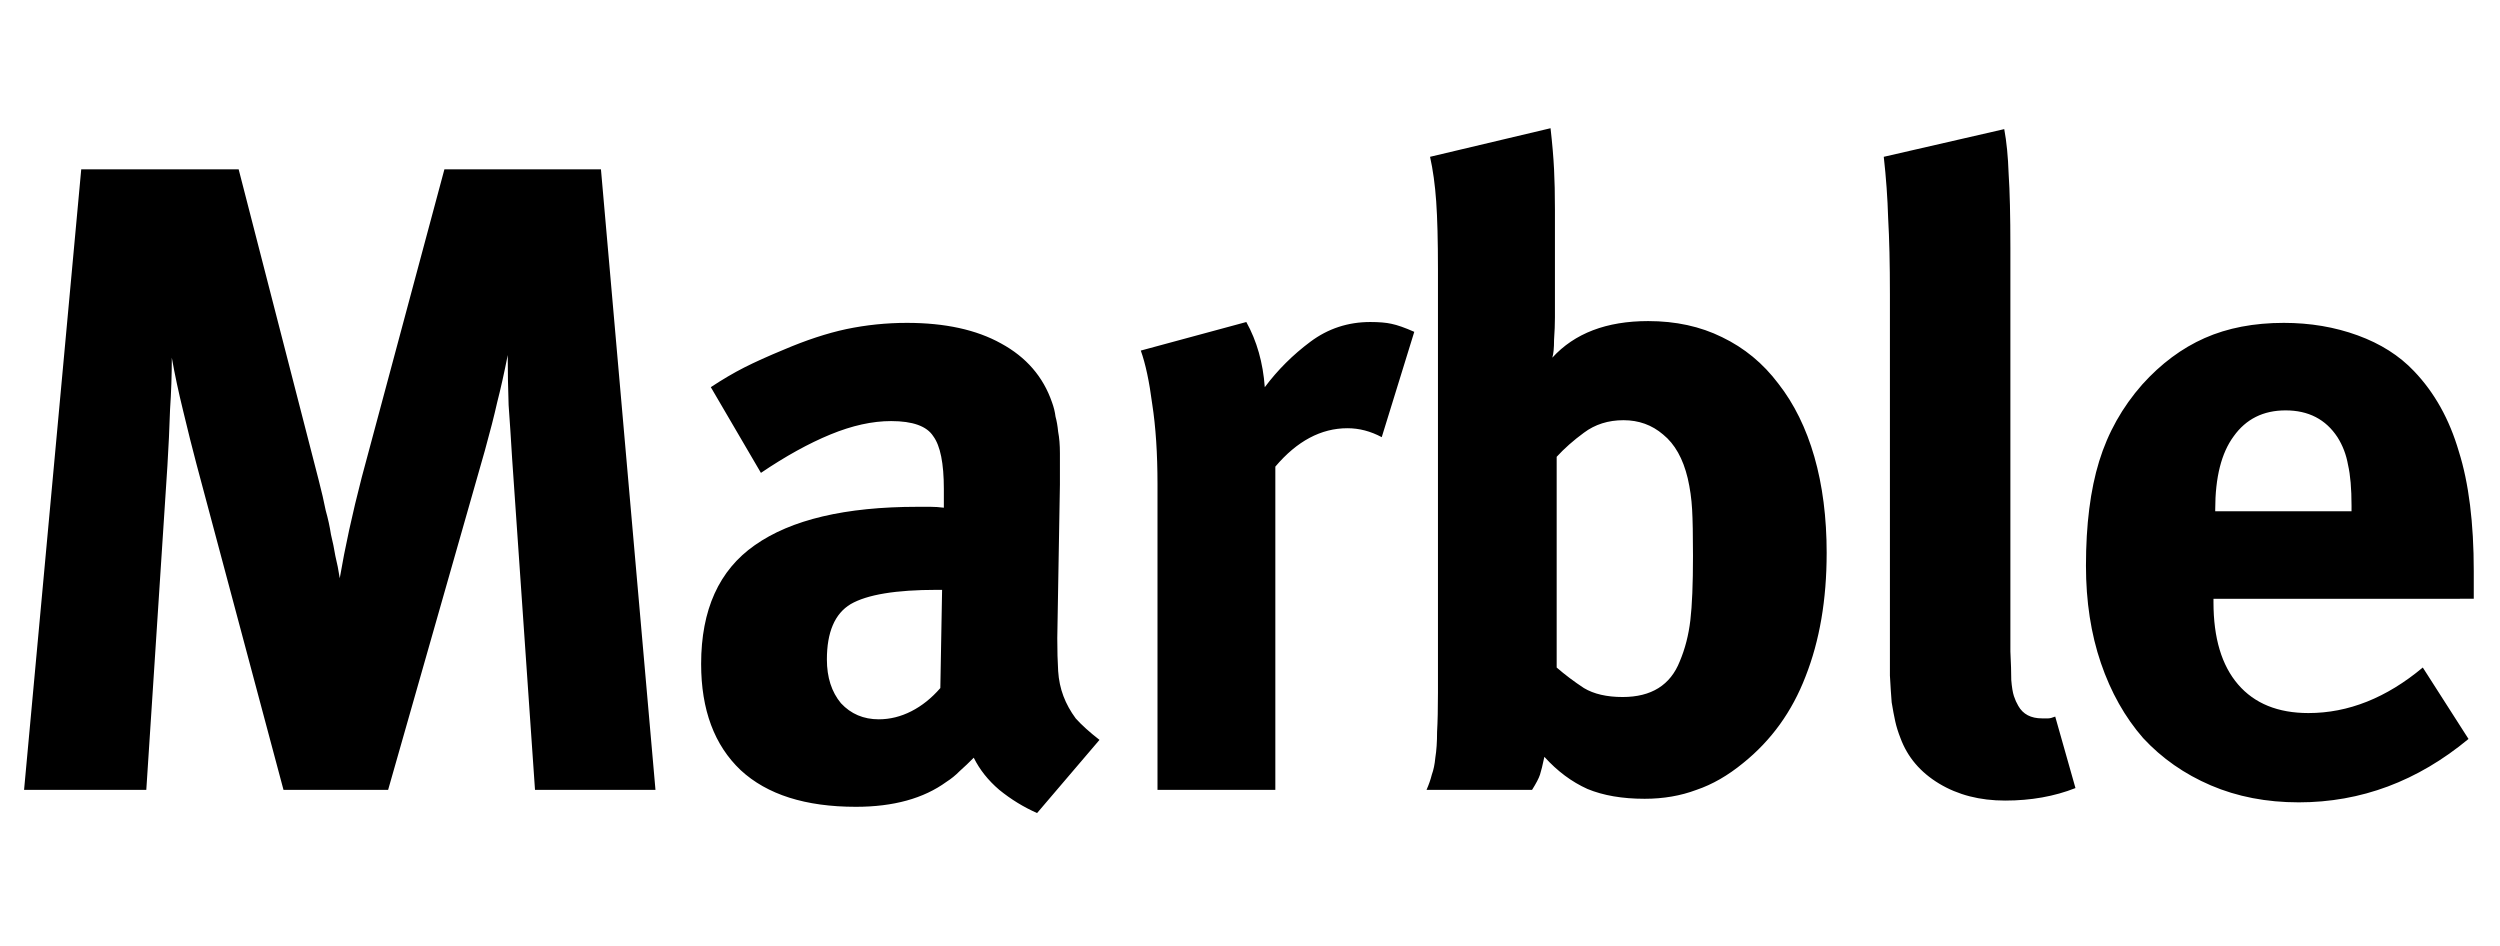
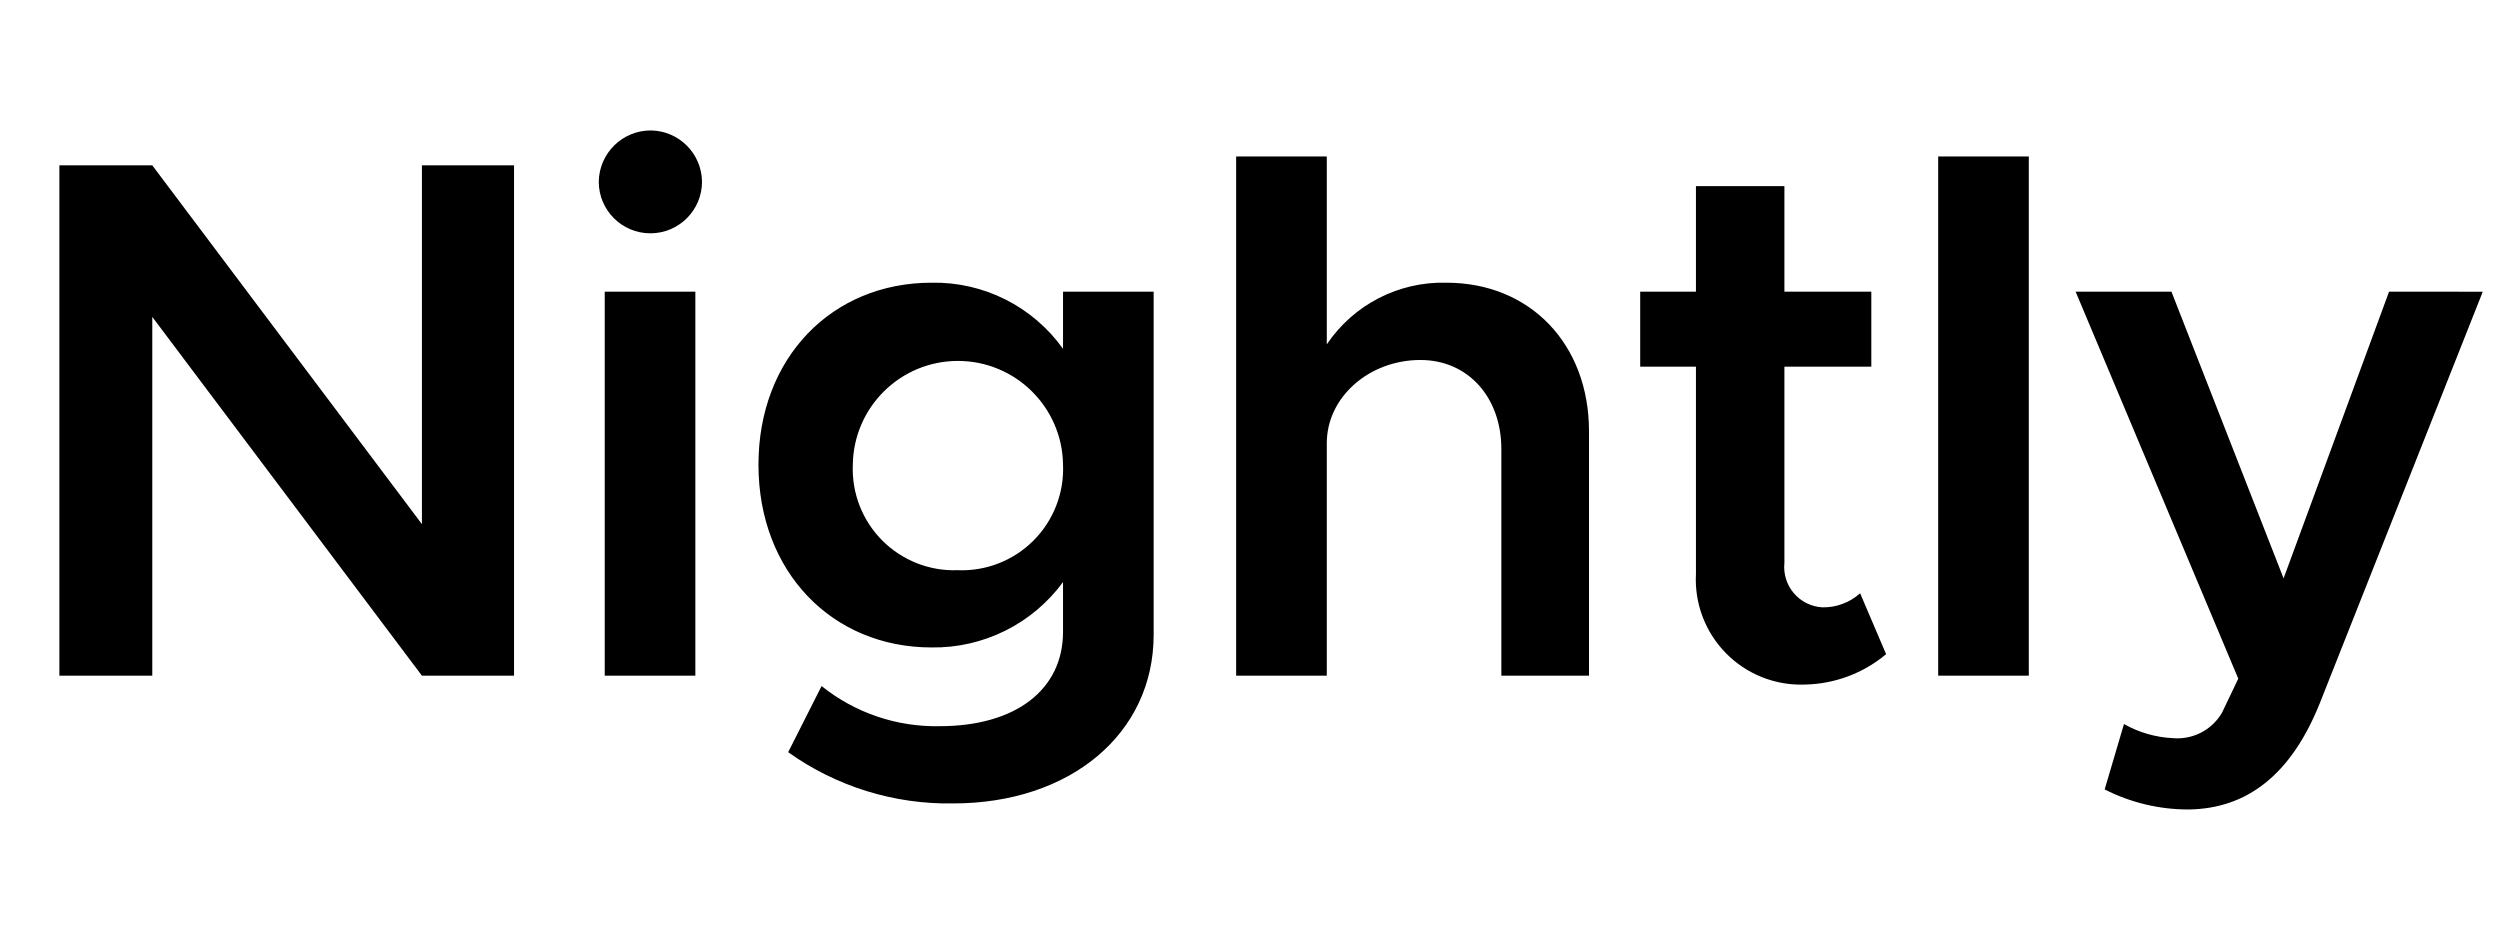
- <svg xmlns="http://www.w3.org/2000/svg" width="148" height="56" version="1.1" id="svg1">
-   <defs id="defs1" />
-   <path fill="context-fill #20123a" style="font-weight:bold;font-size:49.438px;font-family:'Meta Pro';-inkscape-font-specification:'Meta Pro Bold';text-align:center;letter-spacing:-1.882px;word-spacing:0px;text-anchor:middle;fill-rule:nonzero;stroke-width:1;stroke-dasharray:none" d="m 31.672,46.759 -1.354,-19.61 q -0.104,-1.744 -0.208,-3.171 -0.052,-1.48 -0.052,-2.96 -0.312,1.586 -0.625,2.801 -0.26,1.163 -0.729,2.854 l -5.727,20.086 H 16.783 L 11.629,27.466 q -0.364,-1.374 -0.781,-3.119 -0.416,-1.691 -0.677,-3.171 0,1.533 -0.104,3.066 -0.052,1.639 -0.156,3.33 L 8.661,46.759 H 1.425 l 3.384,-36.736 h 9.319 l 4.737,18.395 q 0.26,1.004 0.416,1.797 0.208,0.74 0.312,1.427 0.156,0.634 0.26,1.269 0.156,0.634 0.26,1.321 0.469,-2.749 1.302,-5.973 l 4.894,-18.236 h 9.267 l 3.228,36.736 z m 29.723,1.374 q -1.197,-0.529 -2.239,-1.374 -0.989,-0.846 -1.51,-1.903 -0.416,0.423 -0.833,0.793 -0.364,0.37 -0.781,0.634 -2.03,1.48 -5.362,1.48 -4.477,0 -6.82,-2.167 -2.343,-2.22 -2.343,-6.29 0,-4.81 3.176,-7.03 3.228,-2.273 9.631,-2.273 h 0.781 q 0.364,0 0.781,0.053 v -1.11 q 0,-2.273 -0.625,-3.119 -0.573,-0.899 -2.499,-0.899 -1.666,0 -3.592,0.793 -1.926,0.793 -4.113,2.273 l -2.967,-5.074 q 1.041,-0.687 1.978,-1.163 0.937,-0.476 2.343,-1.057 1.978,-0.846 3.696,-1.216 1.77,-0.37 3.592,-0.37 3.384,0 5.57,1.216 2.239,1.216 3.02,3.489 0.156,0.423 0.208,0.846 0.104,0.37 0.156,0.899 0.104,0.529 0.104,1.269 v 1.85 l -0.156,9.092 q 0,1.11 0.052,1.956 0.052,0.793 0.312,1.48 0.26,0.687 0.729,1.321 0.521,0.581 1.406,1.269 z M 55.46,34.919 q -3.644,0 -5.102,0.846 -1.406,0.846 -1.406,3.277 0,1.586 0.833,2.59 0.885,0.951 2.239,0.951 0.989,0 1.926,-0.476 0.937,-0.476 1.718,-1.374 l 0.104,-5.814 z m 26.339,-9.039 q -0.989,-0.529 -2.03,-0.529 -2.343,0 -4.269,2.273 V 46.759 H 68.524 V 28.682 q 0,-2.749 -0.312,-4.757 -0.26,-2.009 -0.677,-3.171 l 6.247,-1.691 q 0.937,1.691 1.093,3.859 1.145,-1.533 2.707,-2.696 1.562,-1.163 3.54,-1.163 0.781,0 1.249,0.106 0.521,0.106 1.354,0.476 z m 26.339,6.872 q 0,4.123 -1.249,7.294 -1.197,3.119 -3.696,5.127 -1.354,1.11 -2.759,1.586 -1.406,0.529 -3.072,0.529 -1.978,0 -3.384,-0.581 -1.406,-0.634 -2.551,-1.903 -0.156,0.74 -0.26,1.057 -0.104,0.317 -0.469,0.899 h -6.247 q 0.208,-0.476 0.312,-0.899 0.156,-0.423 0.208,-1.004 0.104,-0.634 0.104,-1.533 0.052,-0.899 0.052,-2.326 V 15.943 q 0,-2.537 -0.104,-4.017 -0.104,-1.48 -0.364,-2.643 L 91.792,7.591 q 0.156,1.374 0.208,2.431 0.052,1.004 0.052,2.379 v 6.396 q 0,0.581 -0.052,1.321 0,0.74 -0.104,1.057 1.978,-2.167 5.675,-2.167 2.447,0 4.373,0.951 1.978,0.951 3.332,2.749 1.406,1.797 2.134,4.334 0.729,2.537 0.729,5.709 z m -7.913,0.159 q 0,-1.85 -0.052,-2.749 -0.052,-0.951 -0.26,-1.85 -0.416,-1.744 -1.458,-2.59 -0.989,-0.846 -2.343,-0.846 -1.354,0 -2.343,0.74 -0.937,0.687 -1.614,1.427 v 12.475 q 0.729,0.634 1.614,1.216 0.885,0.529 2.291,0.529 2.551,0 3.384,-2.114 0.469,-1.11 0.625,-2.431 0.156,-1.321 0.156,-3.806 z m 22.643,13.743 q -1.874,0.74 -4.165,0.74 -2.239,0 -3.905,-1.004 -1.666,-1.004 -2.291,-2.696 -0.208,-0.529 -0.312,-1.004 -0.104,-0.476 -0.208,-1.11 -0.052,-0.634 -0.104,-1.586 0,-0.951 0,-2.379 V 17.423 q 0,-2.696 -0.104,-4.493 -0.052,-1.797 -0.26,-3.647 l 7.132,-1.639 q 0.208,1.11 0.26,2.643 0.104,1.533 0.104,4.387 v 21.09 q 0,1.744 0,2.801 0.052,1.057 0.052,1.691 0.052,0.634 0.156,0.951 0.104,0.317 0.26,0.581 0.416,0.74 1.406,0.74 h 0.364 q 0.156,0 0.416,-0.106 z m 8.17,-11.206 v 0.211 q 0,3.171 1.458,4.863 1.458,1.691 4.165,1.691 3.54,0 6.768,-2.696 l 2.707,4.229 q -4.529,3.753 -10.048,3.753 -2.863,0 -5.206,-1.004 -2.343,-1.004 -4.009,-2.801 -1.614,-1.85 -2.499,-4.44 -0.885,-2.59 -0.885,-5.762 0,-3.647 0.781,-6.184 0.781,-2.537 2.551,-4.546 1.666,-1.85 3.696,-2.749 2.03,-0.899 4.685,-0.899 2.343,0 4.373,0.74 2.03,0.74 3.332,2.114 1.822,1.903 2.655,4.757 0.885,2.801 0.885,7.083 v 1.639 z m 8.173,-5.497 q 0,-1.533 -0.208,-2.431 -0.156,-0.899 -0.625,-1.639 -1.041,-1.586 -3.072,-1.586 -1.978,0 -3.072,1.533 -1.093,1.48 -1.093,4.334 v 0.106 h 8.069 z" id="text1" aria-label="Marble" />
+ <svg xmlns="http://www.w3.org/2000/svg" width="148" height="56">
+   <path fill="context-fill #20123a" d="M24.978 31.029L9.015 9.789h-5.5V40h5.5V18.76L24.978 40h5.453V9.789h-5.453zM38.525 7.722a3.078 3.078 0 0 0-3.078 3.034 3.056 3.056 0 1 0 6.112 0 3.069 3.069 0 0 0-3.034-3.034zM35.8 40h5.365V17.265H35.8zm27.131-19.35a9.342 9.342 0 0 0-7.783-3.914c-5.893 0-10.247 4.443-10.247 10.775s4.354 10.818 10.247 10.818a9.479 9.479 0 0 0 7.783-3.87v2.946c0 3.431-2.814 5.585-7.3 5.585a10.814 10.814 0 0 1-6.993-2.375l-1.978 3.914a16.324 16.324 0 0 0 9.762 3.034c6.948 0 11.874-4.133 11.874-9.982V17.265h-5.365zm-6.244 13.106a5.994 5.994 0 0 1-6.2-6.245 6.223 6.223 0 0 1 12.445 0 6 6 0 0 1-6.245 6.245zm28.939-17.02a8.272 8.272 0 0 0-7.08 3.651V9.261H73.18V40h5.366V26.235c0-2.726 2.507-4.924 5.541-4.924 2.814 0 4.793 2.2 4.793 5.276V40h5.189V25.532c0-5.145-3.469-8.796-8.443-8.796zm22.254 19.218a2.392 2.392 0 0 1-2.243-2.639V21.706h5.145v-4.441h-5.145V11.02H100.4v6.245h-3.3v4.441h3.3v12.27a6.223 6.223 0 0 0 6.421 6.551 7.726 7.726 0 0 0 4.837-1.8l-1.539-3.606a3.241 3.241 0 0 1-2.239 0.833zM114.74 40h5.365V9.261h-5.365zm26.693-22.735l-6.245 16.974-6.639-16.974h-5.673l9.63 22.911-0.967 2.023a3.058 3.058 0 0 1-2.9 1.5 6.517 6.517 0 0 1-2.9-0.836l-1.143 3.871a10.907 10.907 0 0 0 4.968 1.187c3.431-0.044 6.07-2.023 7.785-6.333l9.63-24.318z" />
</svg>
